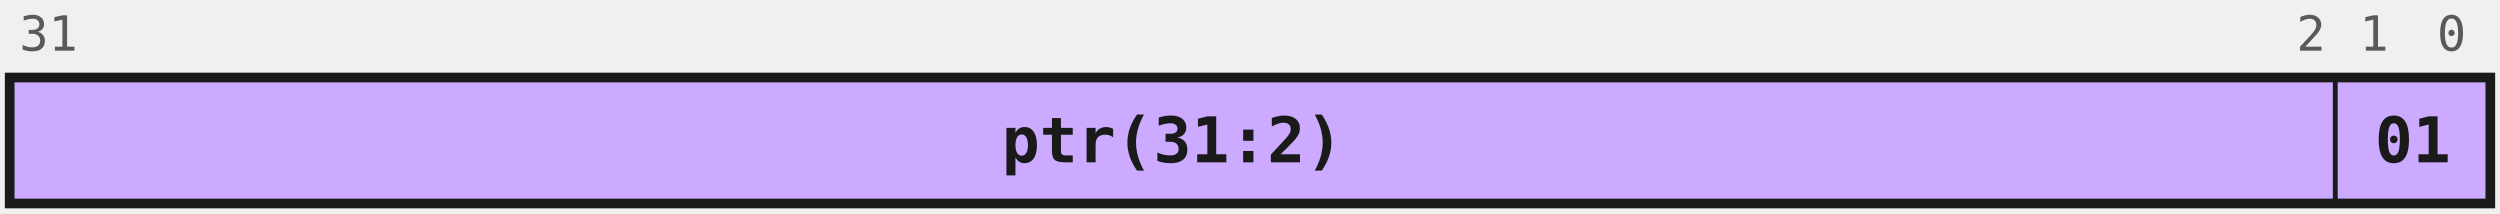
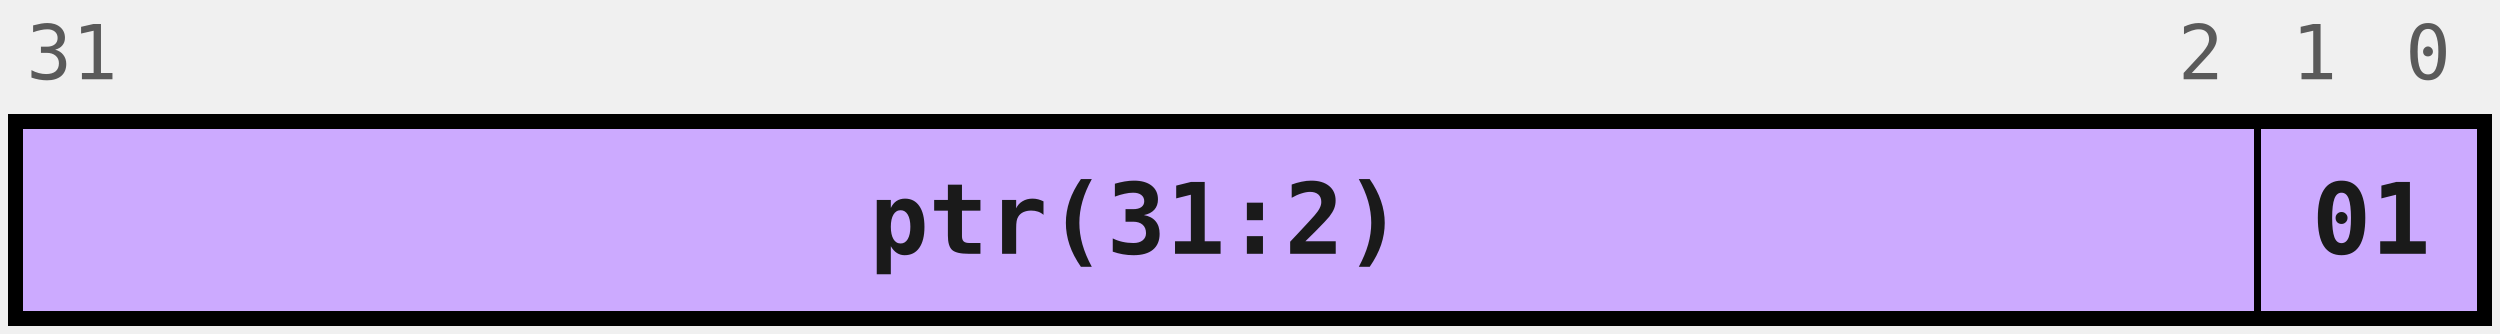
- <svg xmlns="http://www.w3.org/2000/svg" width="516" height="44" viewBox="-2 -2 516 44" role="img">
+ <svg xmlns="http://www.w3.org/2000/svg" width="330" height="44" viewBox="-2 -2 330 44" role="img">
  <style>
  text { font-family: "Roboto Mono", ui-monospace, "SF Mono", Menlo, Consolas, "DejaVu Sans Mono", "Liberation Mono", monospace; font-size: 13px; font-weight: 700; fill: #1a1a1a;
          text-anchor: middle; dominant-baseline: central; }
  text.label { font-size: 10px; font-weight: 400; fill: #5a5a5a; }
  text.heading { font-size: 12px; }
  text.start { text-anchor: start; }
  text.end { text-anchor: end; }
  text.small { font-size: 10px; font-weight: 400; font-style: italic; }
-   .outline { fill: none; stroke: #1a1a1a; stroke-width: 2; stroke-linejoin: miter; }
-   .divider { fill: none; stroke: #1a1a1a; stroke-width: 1; }
+   .outline { fill: none; stroke: #000; stroke-width: 2; shape-rendering: crispEdges; }
+   .divider { fill: none; stroke: #000; stroke-width: 1; shape-rendering: crispEdges; }
+   .diagonal { stroke: #000; stroke-width: 1; }
+   .rule { stroke: #000; stroke-width: 2; shape-rendering: crispEdges; }
  .dashed { stroke-dasharray: 4 3; }
-   .rule { stroke: #1a1a1a; stroke-width: 2; }
  .purple { fill: #ccaaff }
  .blue { fill: #80e5ff }
  .green { fill: #55ff99 }
  .cyan { fill: #55ffdd }
  .light-pink { fill: #ffaaee }
  .pink { fill: #ff55dd }
  .yellow { fill: #e5ff80 }
  .white { fill: #ffffff }
  @media (prefers-color-scheme: dark) {
    text { fill: #cccccc; }
    text.label { fill: #9a9a9a; }
-     .outline, .divider { stroke: #9a9a9a; }
-     .rule { stroke: #9a9a9a; }
-     .white { fill: #ffffff10 }
+     /* lines become gaps in the page colour between the tinted tiles */
+     .outline, .divider, .diagonal { stroke: #1a1a1a; }
+     .rule, .dashed { stroke: #cccccc; }
+     .white { fill: #ffffff1a }
    .purple { fill: #ccaaff40 }
    text.on-purple { fill: #ccaaff }
    .blue { fill: #80e5ff40 }
    text.on-blue { fill: #80e5ff }
    .green { fill: #55ff9940 }
    text.on-green { fill: #55ff99 }
    .cyan { fill: #55ffdd40 }
    text.on-cyan { fill: #55ffdd }
    .light-pink { fill: #ffaaee40 }
    text.on-light-pink { fill: #ffaaee }
    .pink { fill: #ff55dd40 }
    text.on-pink { fill: #ff55dd }
    .yellow { fill: #e5ff8040 }
    text.on-yellow { fill: #e5ff80 }
  }
  </style>
-   <text x="504" y="5" class="label">0</text>
-   <text x="488" y="5" class="label">1</text>
-   <text x="478" y="5" class="label end">2</text>
-   <text x="2" y="5" class="label start">31</text>
-   <rect x="0" y="14" width="480" height="26" class="purple" />
-   <text x="240" y="27" class="on-purple">ptr(31:2)</text>
-   <rect x="480" y="14" width="32" height="26" class="purple" />
-   <text x="496" y="27" class="on-purple">01</text>
-   <line x1="480" y1="14" x2="480" y2="40" class="divider" />
-   <rect x="0" y="14" width="512" height="26" class="outline" />
+   <text x="318.5" y="5" class="label">0</text>
+   <text x="303.5" y="5" class="label">1</text>
+   <text x="288.5" y="5" class="label">2</text>
+   <text x="7.5" y="5" class="label">31</text>
+   <rect x="0" y="14" width="296" height="26" class="purple" />
+   <text x="148" y="27" class="on-purple">ptr(31:2)</text>
+   <rect x="296" y="14" width="30" height="26" class="purple" />
+   <text x="311" y="27" class="on-purple">01</text>
+   <line x1="296" y1="14" x2="296" y2="40" class="divider" />
+   <rect x="0" y="14" width="326" height="26" class="outline" />
</svg>
